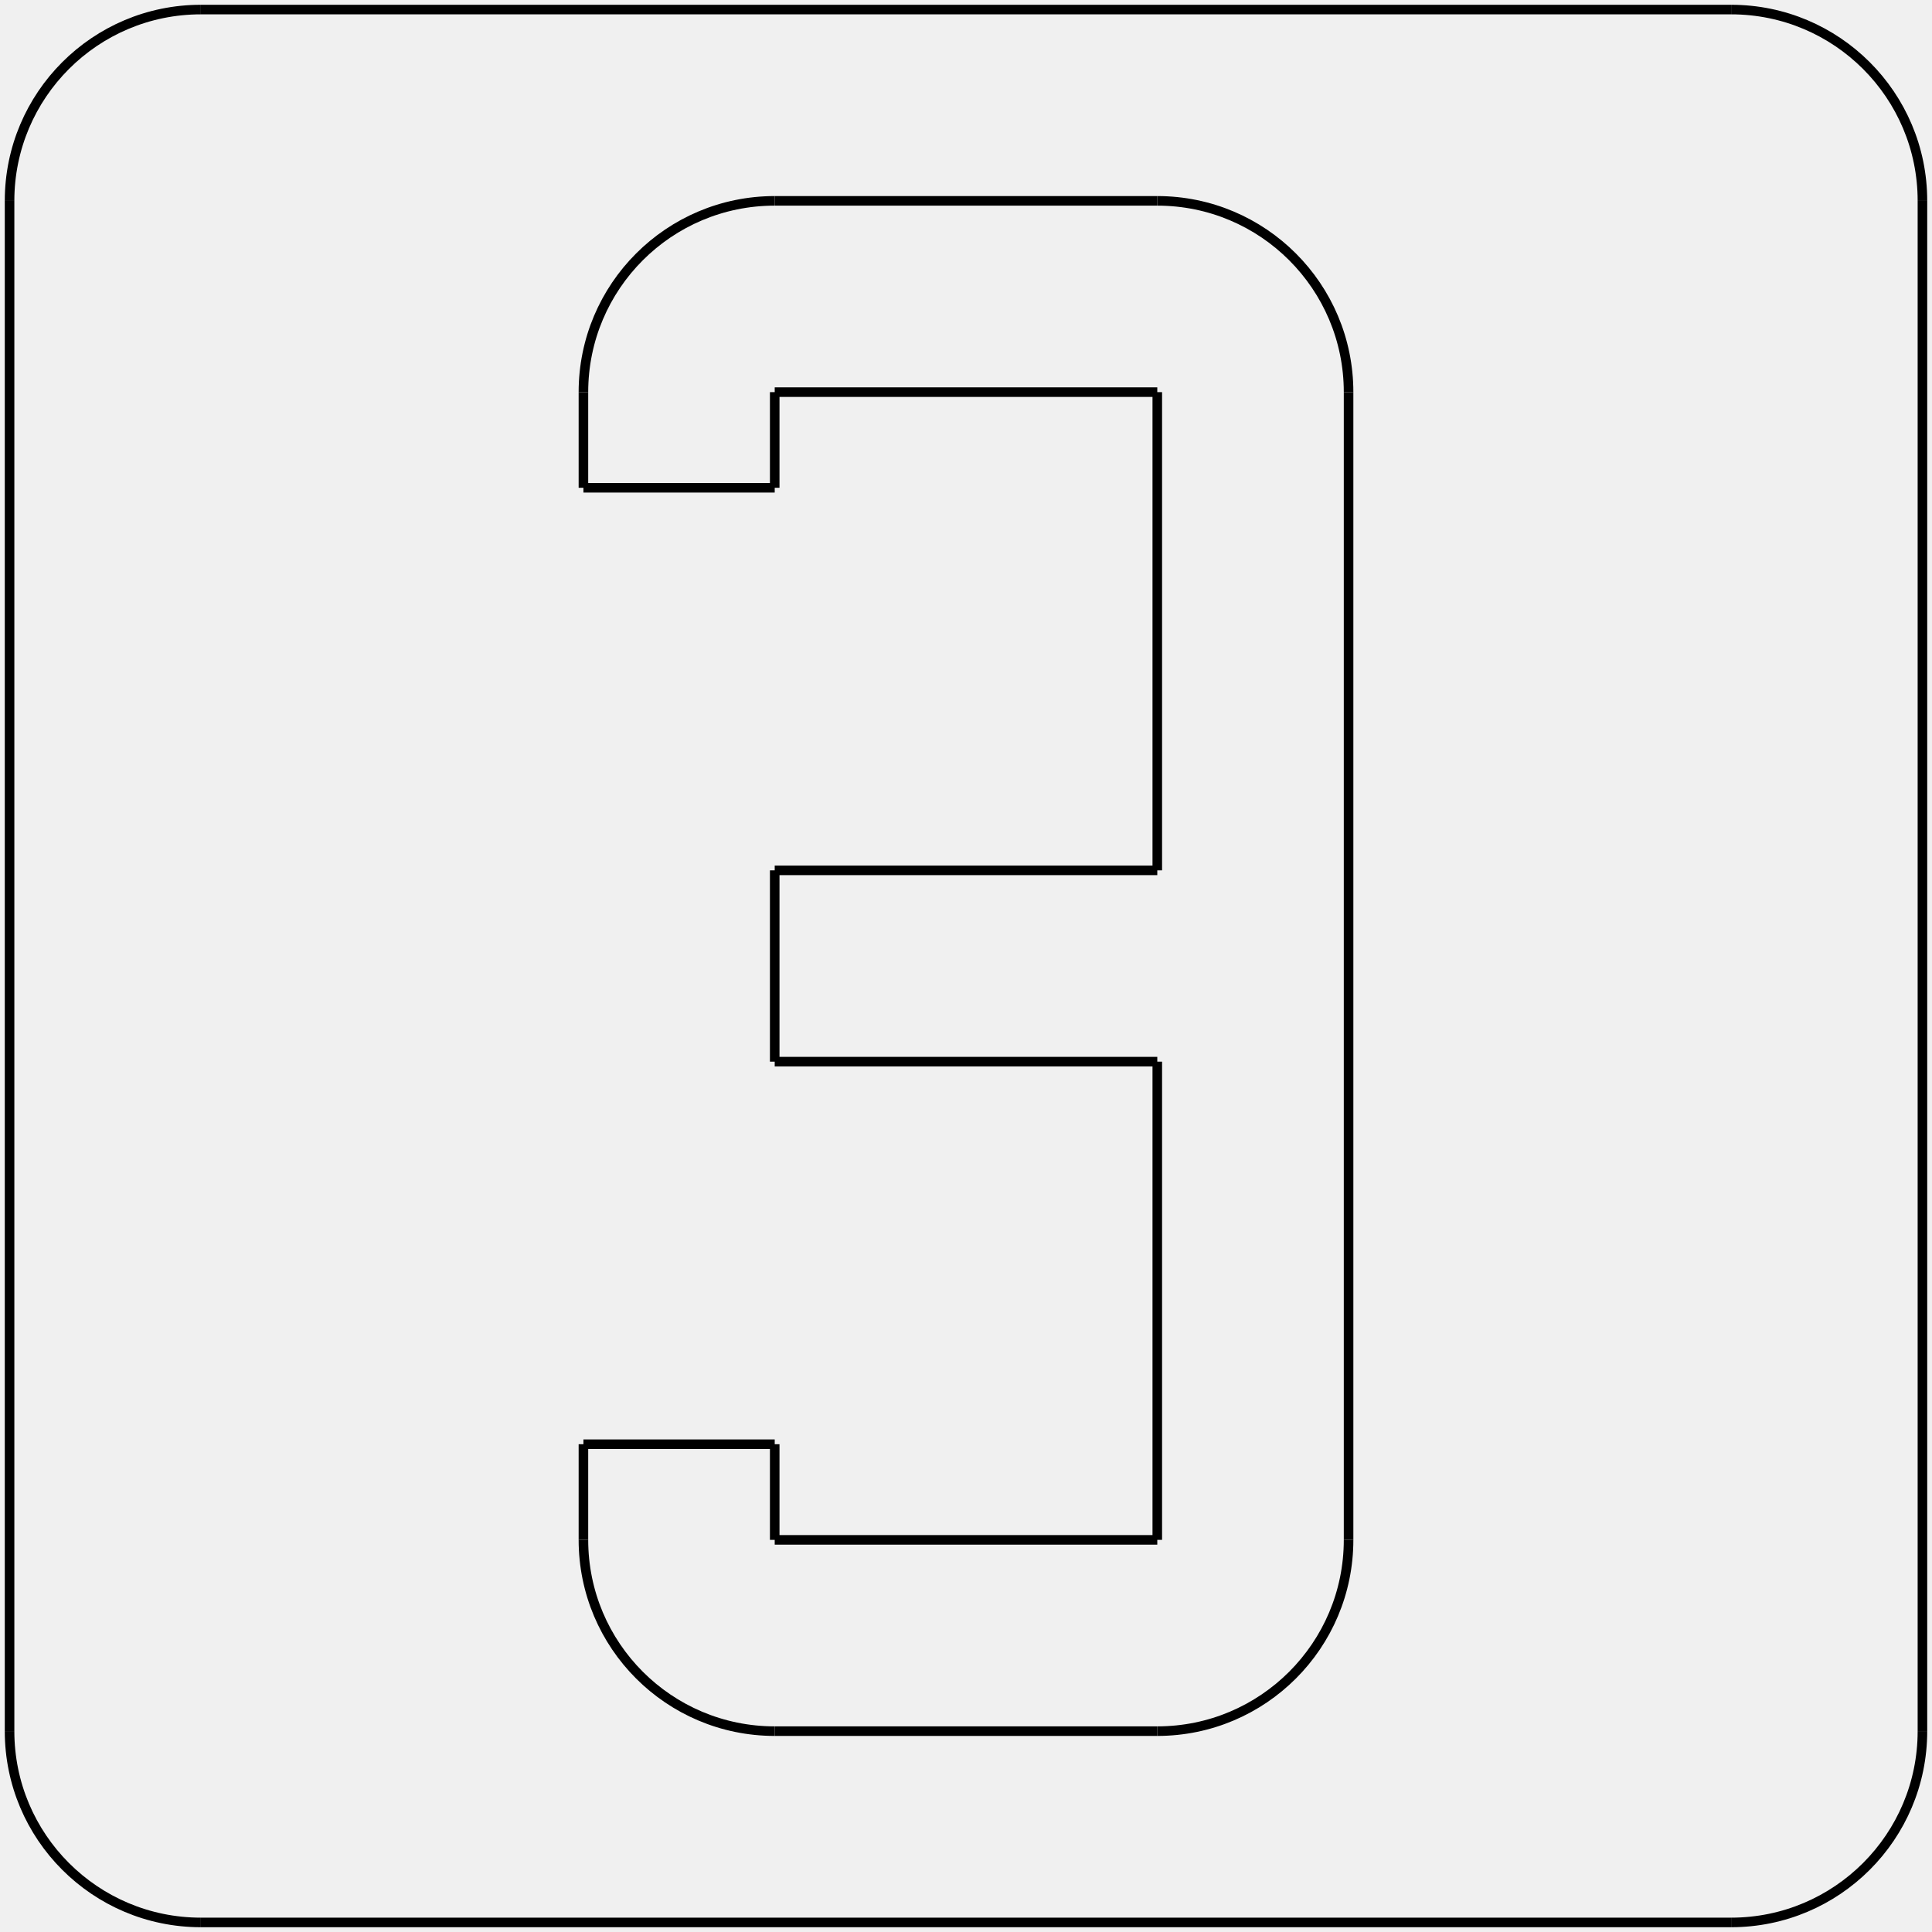
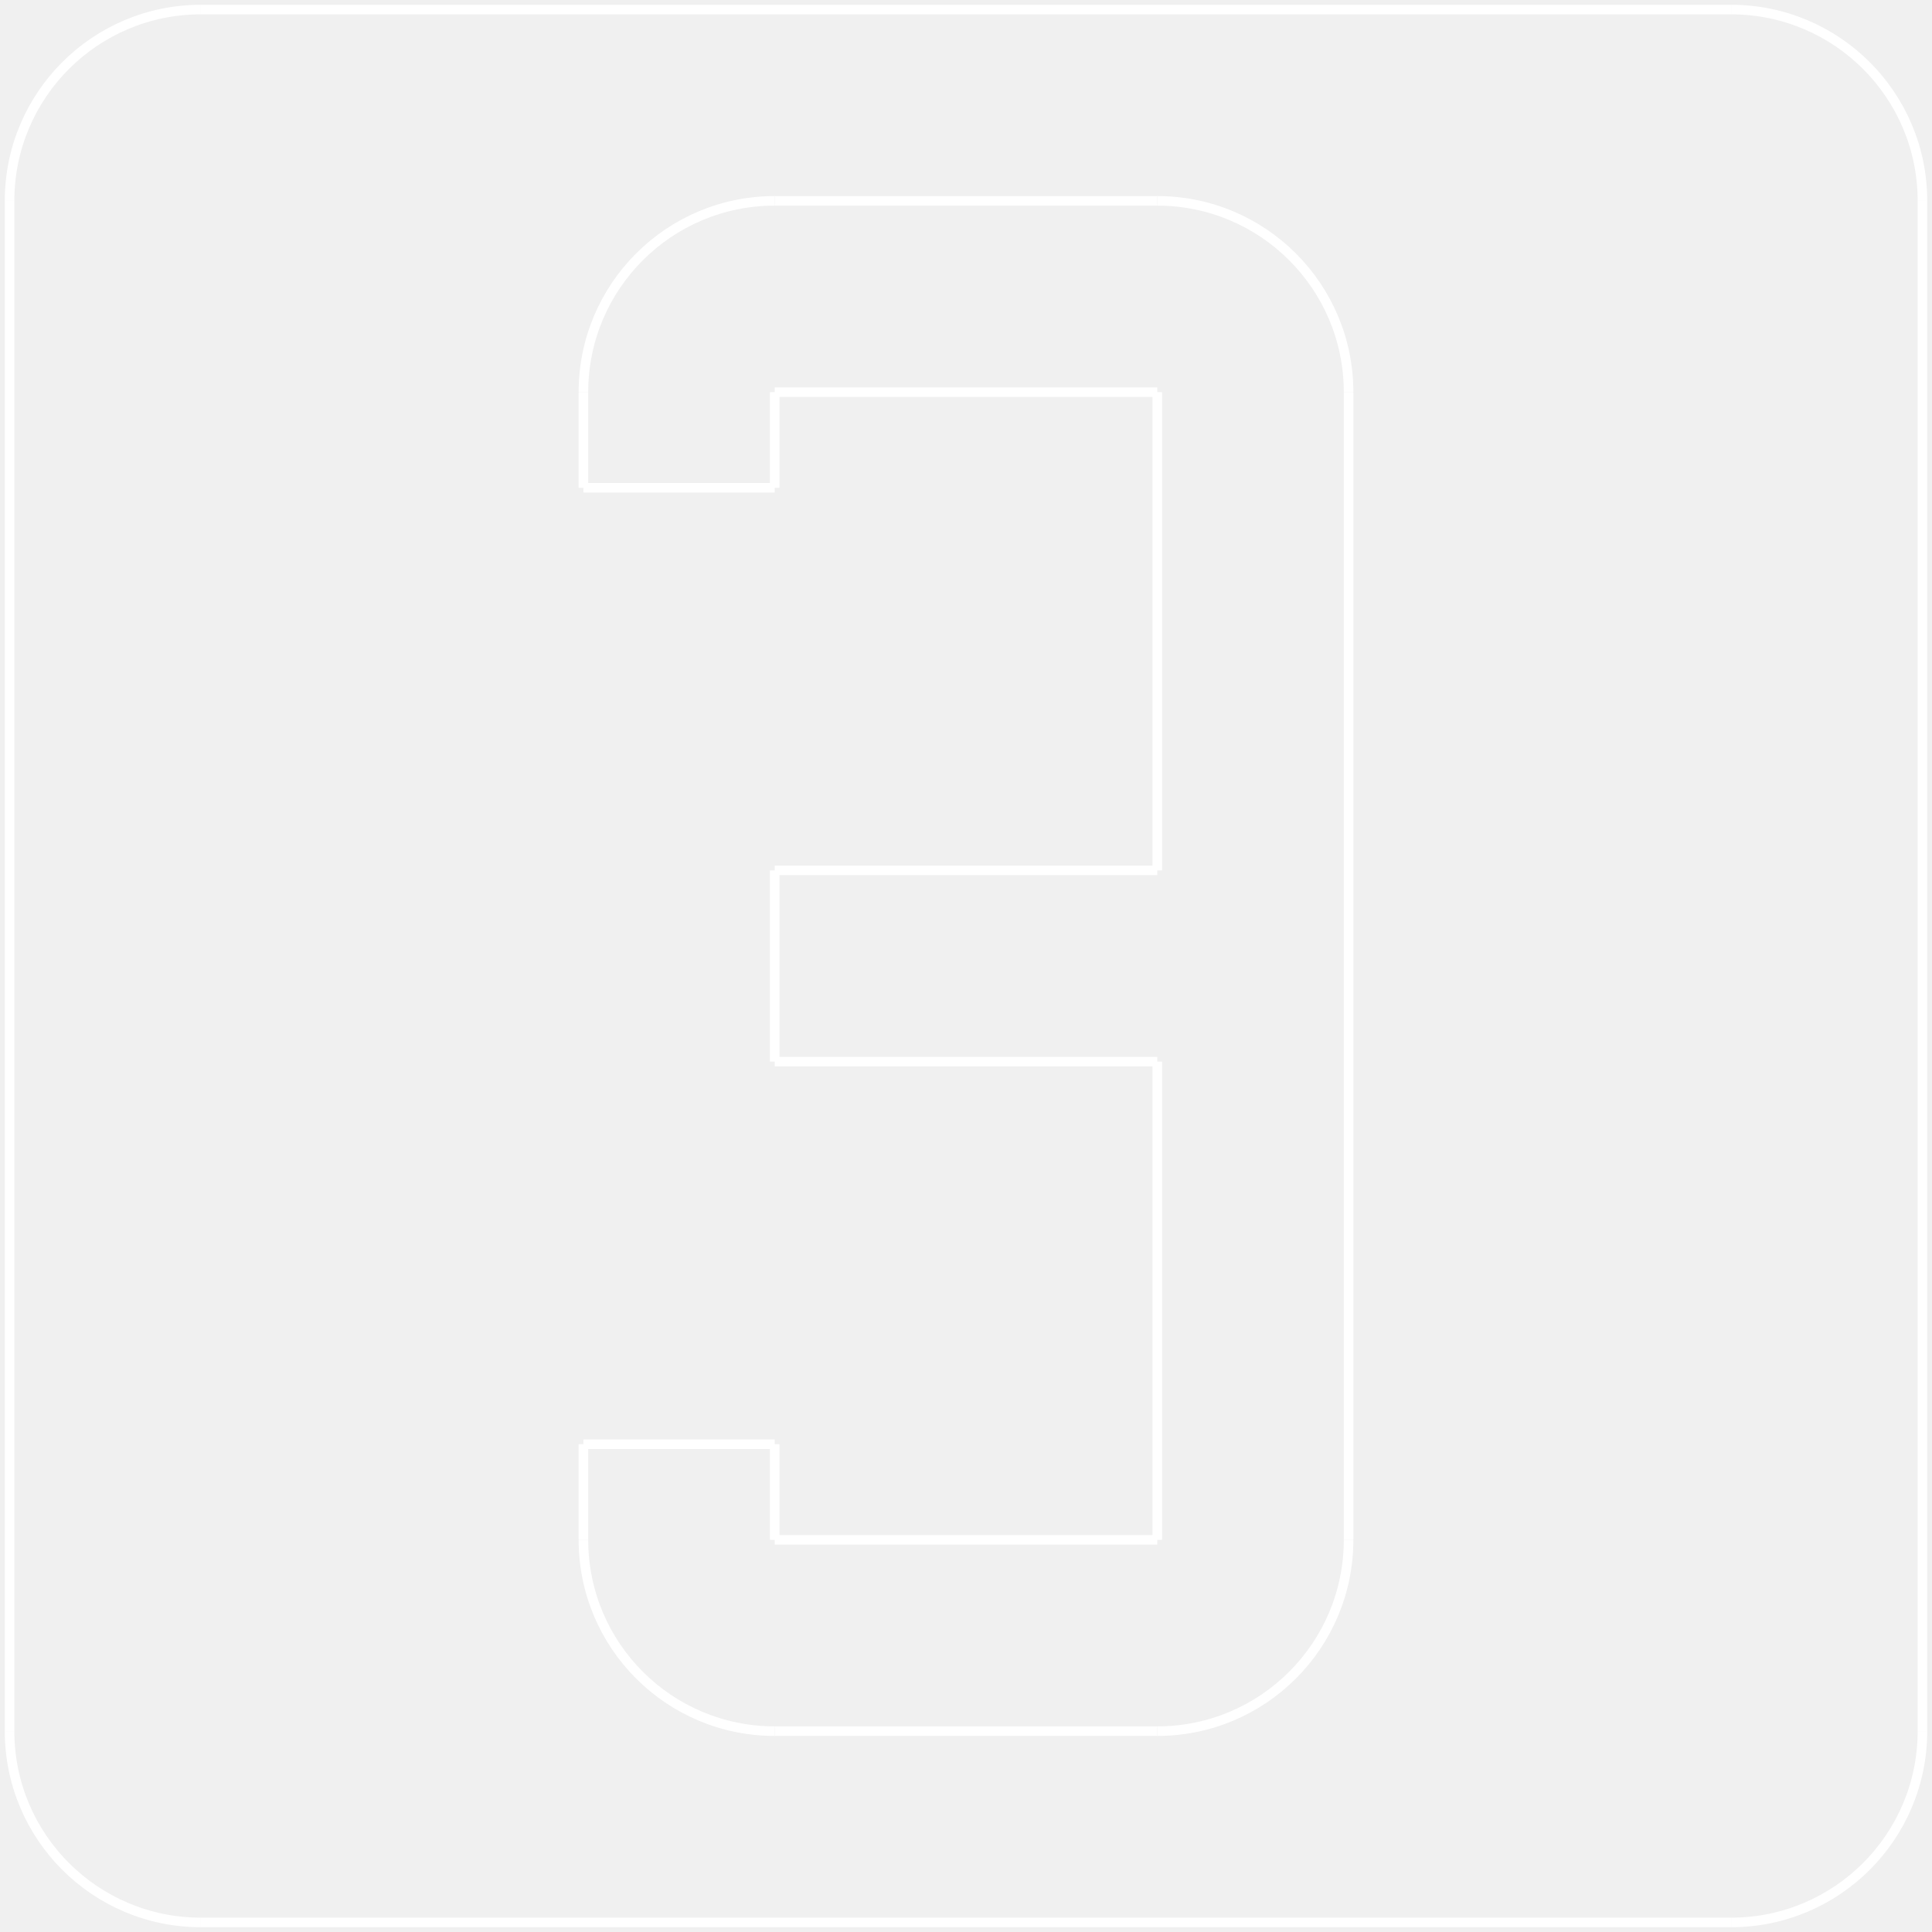
<svg xmlns="http://www.w3.org/2000/svg" xmlns:ns1="http://www.librecad.org" width="200mm" height="200mm" viewBox="-1 -1 202 202">
-   <g ns1:layername="0" ns1:is_locked="false" ns1:is_construction="false" fill="none" stroke="black" stroke-width="1">
+   <g ns1:layername="0" ns1:is_locked="false" ns1:is_construction="false" fill="none" stroke="white" stroke-width="1">
    <line x1="0" y1="20" x2="0" y2="180" />
    <line x1="20" y1="200" x2="180" y2="200" />
    <line x1="200" y1="180" x2="200" y2="20" />
    <line x1="180" y1="0" x2="20" y2="0" />
    <path d="M20,0 A20,20 0 0,0 0,20 " />
    <path d="M0,180 A20,20 0 0,0 20,200 " />
    <path d="M180,200 A20,20 0 0,0 200,180 " />
    <path d="M200,20 A20,20 0 0,0 180,0 " />
    <line x1="80" y1="20" x2="120" y2="20" />
    <path d="M80,20 A20,20 0 0,0 60,40 " />
    <path d="M140,40 A20,20 0 0,0 120,20 " />
    <line x1="120" y1="40" x2="80" y2="40" />
    <line x1="60" y1="40" x2="60" y2="50" />
    <line x1="60" y1="50" x2="80" y2="50" />
    <line x1="80" y1="50" x2="80" y2="40" />
    <line x1="120" y1="40" x2="120" y2="90" />
    <line x1="120" y1="90" x2="80" y2="90" />
    <line x1="80" y1="90" x2="80" y2="110" />
    <line x1="80" y1="110" x2="120" y2="110" />
    <line x1="120" y1="110" x2="120" y2="160" />
    <line x1="120" y1="160" x2="80" y2="160" />
    <line x1="80" y1="160" x2="80" y2="150" />
    <line x1="80" y1="150" x2="60" y2="150" />
    <line x1="60" y1="150" x2="60" y2="160" />
    <line x1="80" y1="180" x2="120" y2="180" />
    <line x1="140" y1="160" x2="140" y2="40" />
    <path d="M60,160 A20,20 0 0,0 80,180 " />
    <path d="M120,180 A20,20 0 0,0 140,160 " />
  </g>
</svg>
